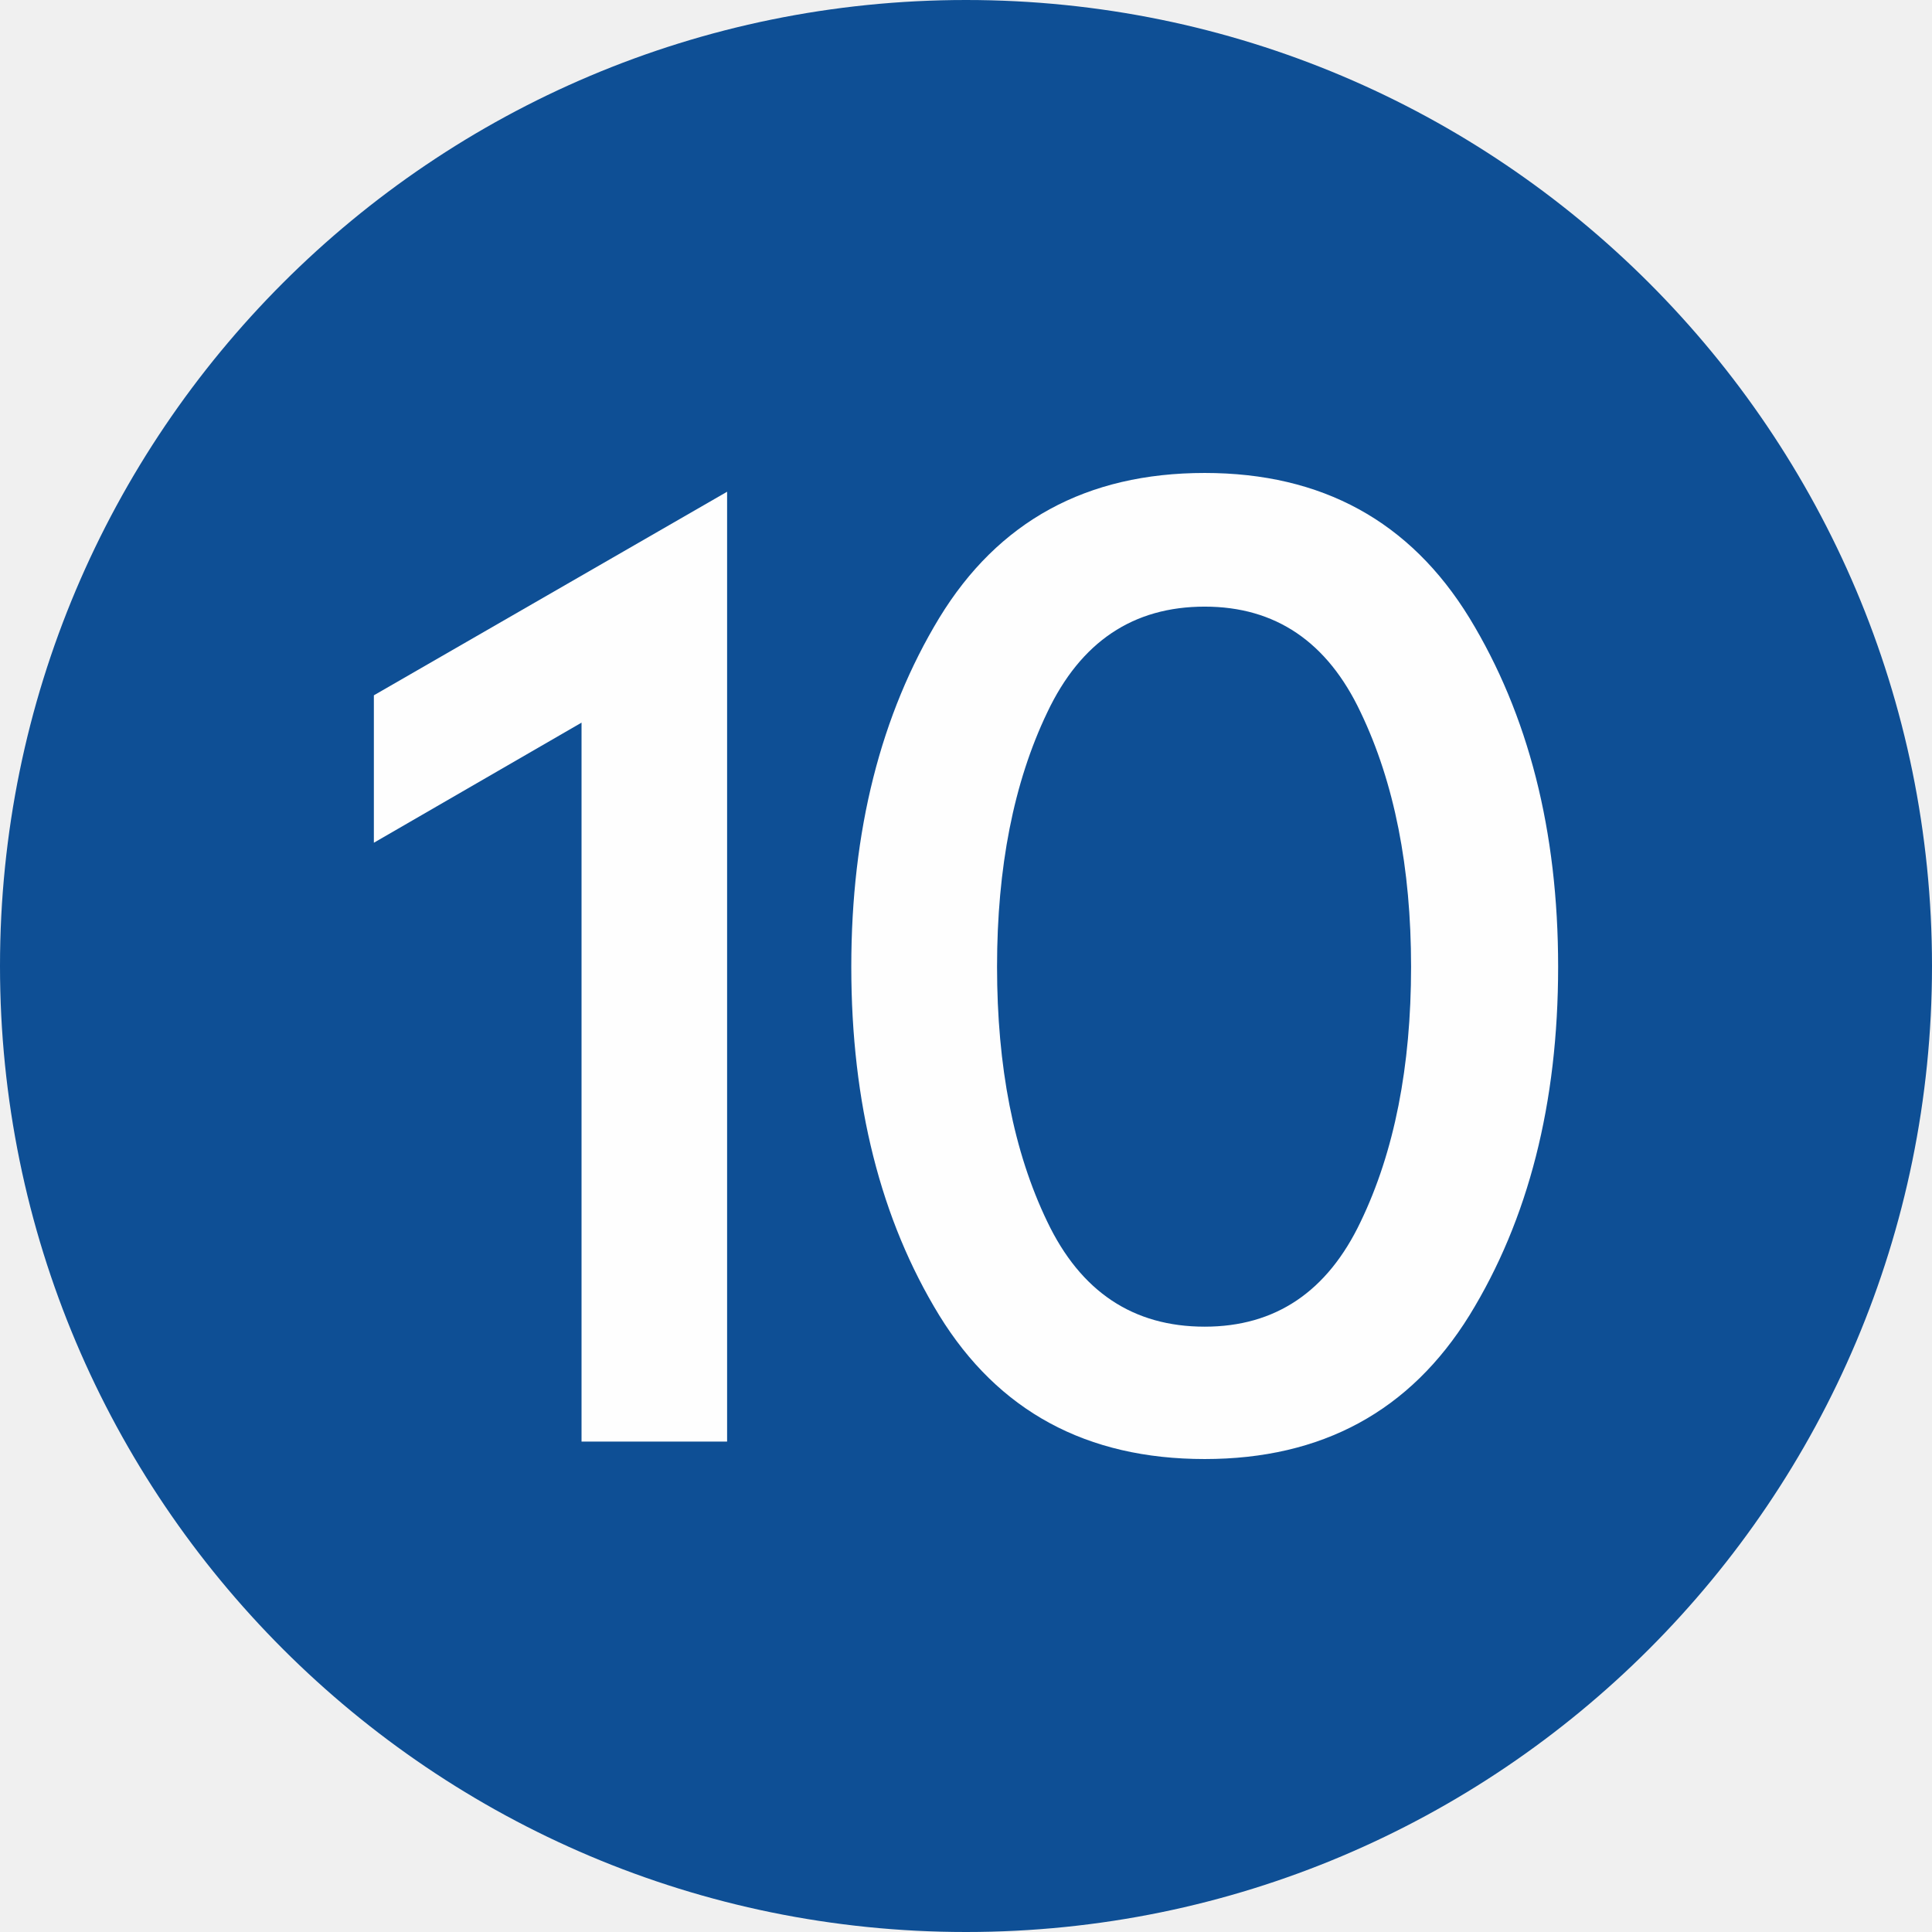
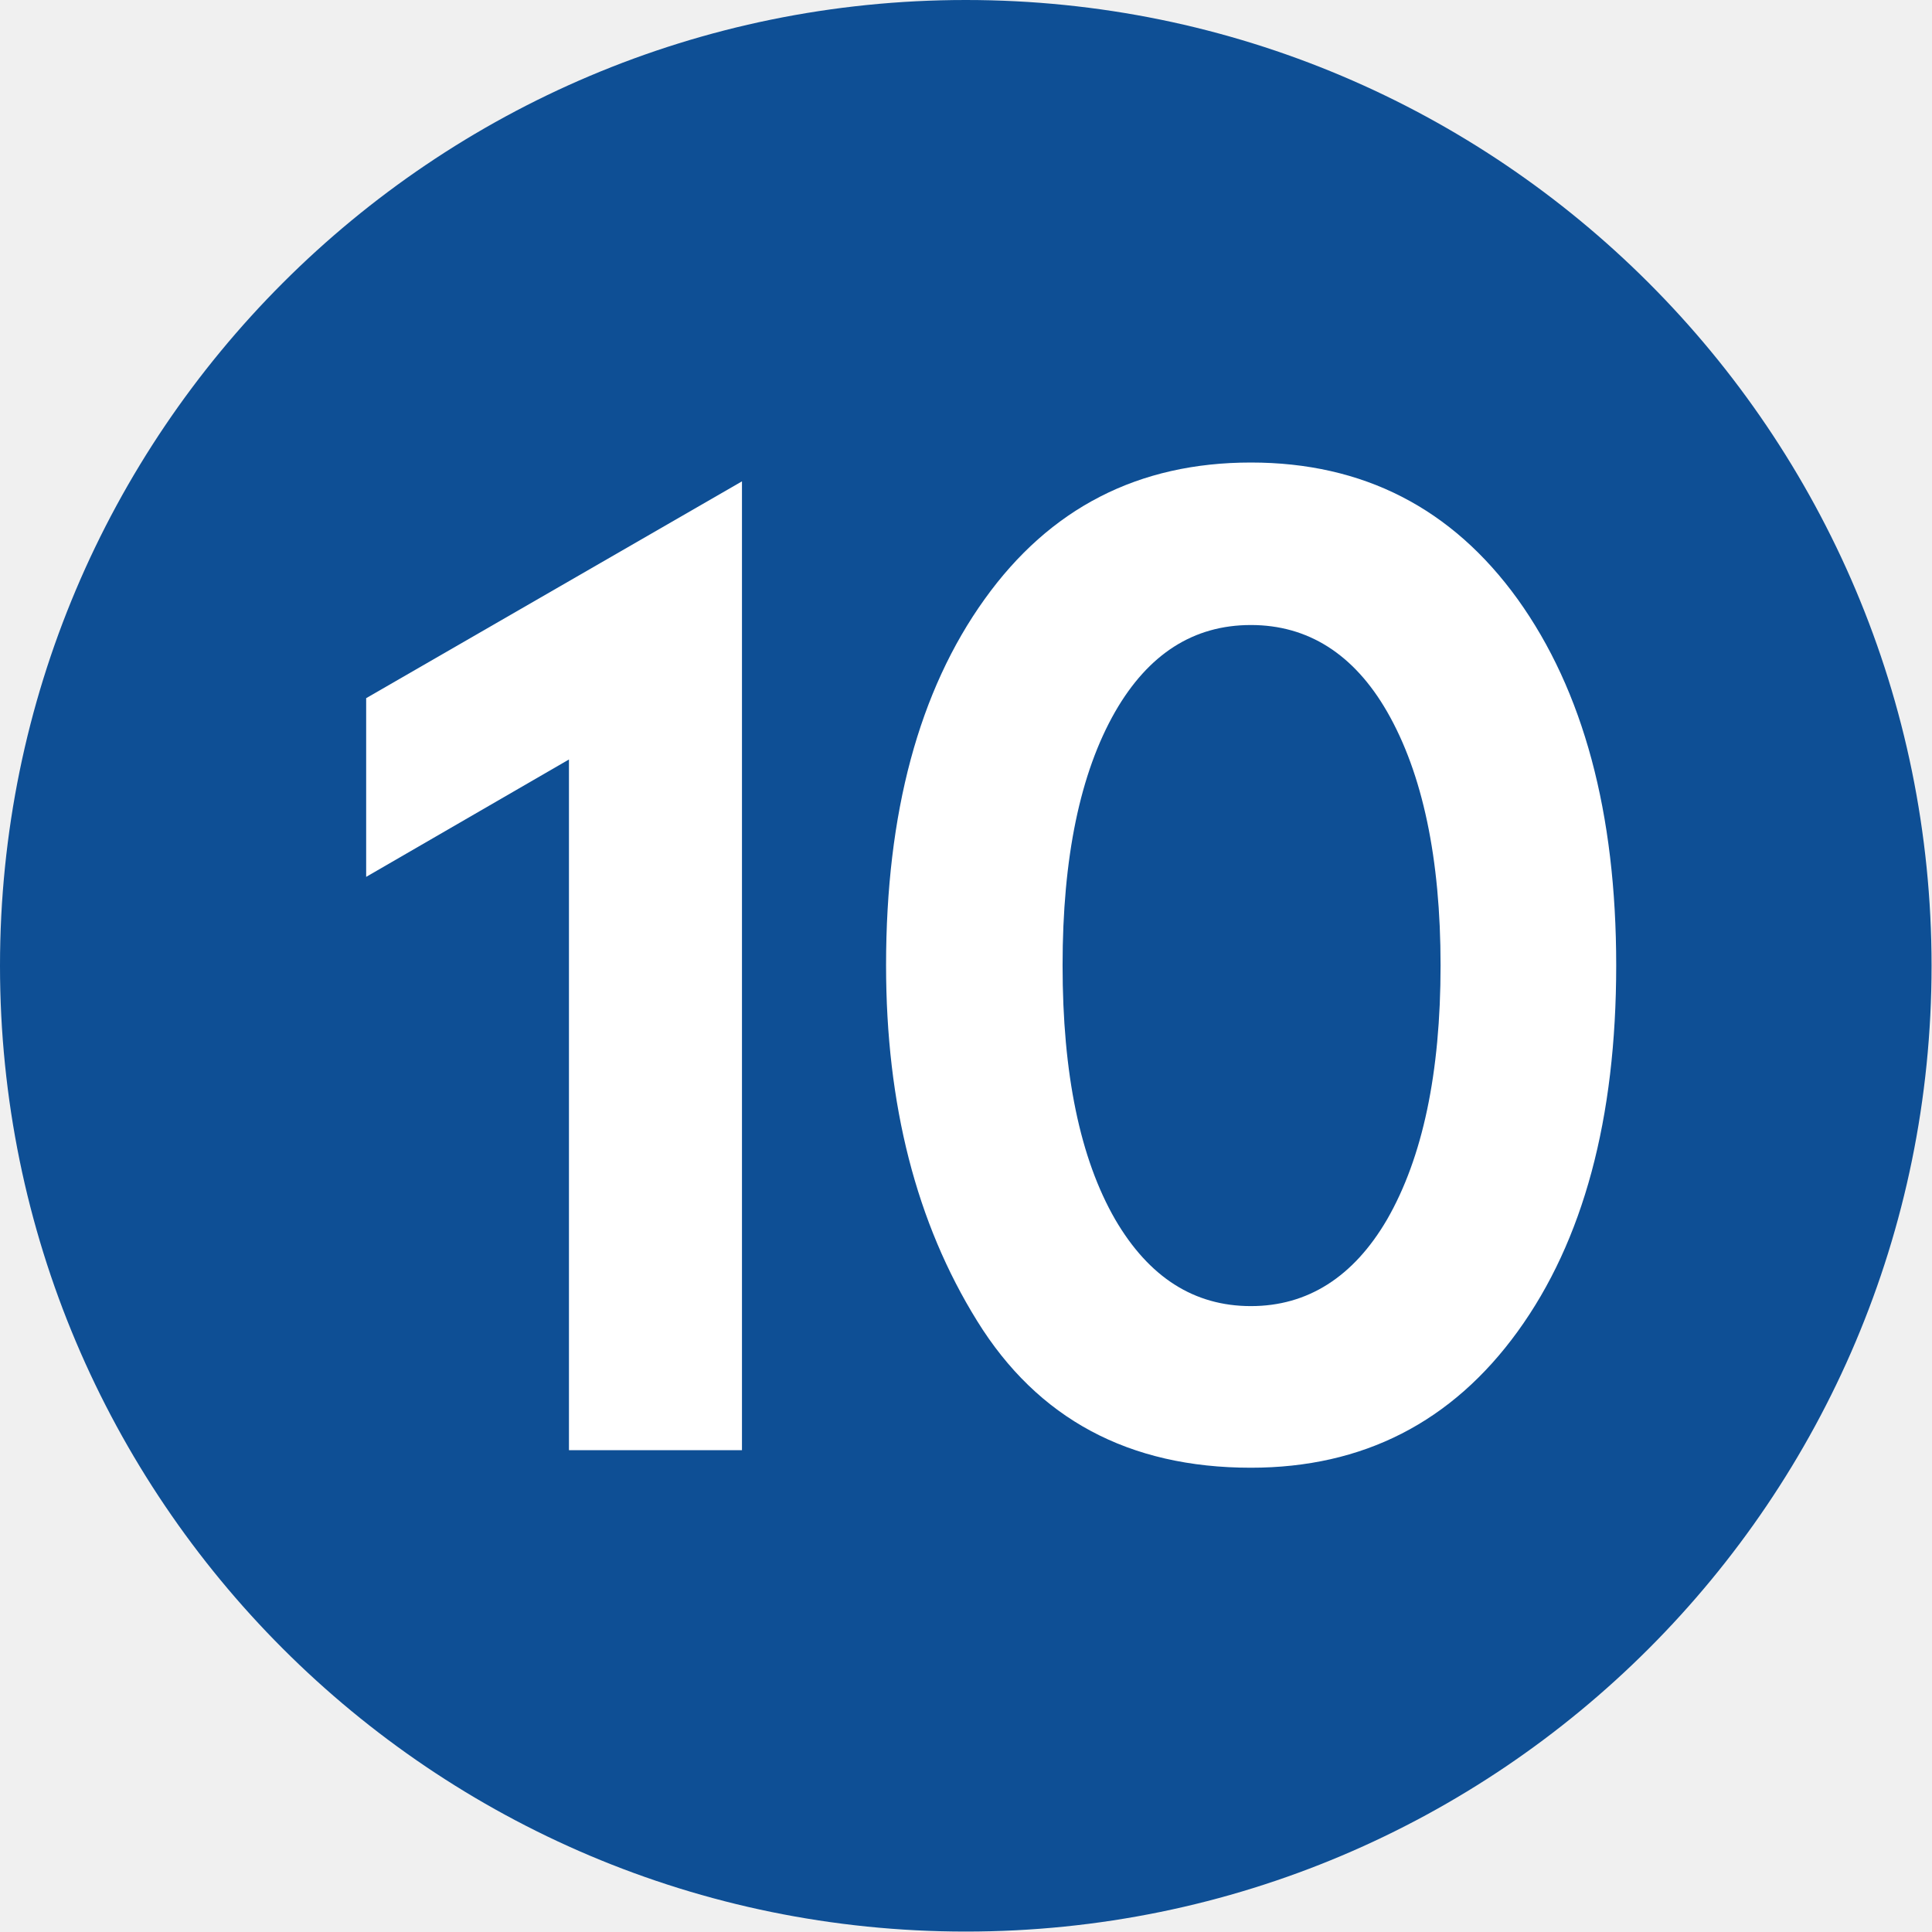
- <svg xmlns="http://www.w3.org/2000/svg" xml:space="preserve" width="591px" height="591px" version="1.1" style="shape-rendering:geometricPrecision; text-rendering:geometricPrecision; image-rendering:optimizeQuality; fill-rule:evenodd; clip-rule:evenodd" viewBox="0 0 103.92 103.92">
+ <svg xmlns="http://www.w3.org/2000/svg" xml:space="preserve" width="590px" height="590px" version="1.1" style="shape-rendering:geometricPrecision; text-rendering:geometricPrecision; image-rendering:optimizeQuality; fill-rule:evenodd; clip-rule:evenodd" viewBox="0 0 44.11 44.11">
  <defs>
    <style type="text/css">
   
    .fil0 {fill:#0E4F95}
-     .fil1 {fill:#FEFEFE;fill-rule:nonzero}
+     .fil1 {fill:#FFFFFF;fill-rule:nonzero}
   
  </style>
  </defs>
  <g id="Layer_x0020_1">
-     <g id="_2527393668560">
-       <circle class="fil0" cx="51.96" cy="51.96" r="51.96" />
-     </g>
-     <polygon class="fil1" points="39.11,77.54 31.28,77.54 31.28,38.87 20.11,45.33 20.11,37.4 39.11,26.45 " />
-     <path id="1" class="fil1" d="M64.8 78.48c-6.36,0 -11.11,-2.58 -14.28,-7.73 -3.15,-5.15 -4.73,-11.4 -4.73,-18.75 0,-7.31 1.58,-13.56 4.73,-18.76 3.17,-5.2 7.92,-7.8 14.28,-7.8 6.31,0 11.05,2.6 14.24,7.8 3.17,5.2 4.77,11.45 4.77,18.76 0,7.35 -1.6,13.6 -4.77,18.75 -3.19,5.15 -7.93,7.73 -14.24,7.73zm0 -7.12c3.8,0 6.6,-1.88 8.39,-5.65 1.81,-3.76 2.71,-8.34 2.71,-13.71 0,-5.33 -0.9,-9.9 -2.71,-13.68 -1.79,-3.8 -4.59,-5.69 -8.39,-5.69 -3.85,0 -6.67,1.89 -8.47,5.69 -1.81,3.78 -2.7,8.35 -2.7,13.68 0,5.37 0.89,9.95 2.7,13.71 1.8,3.77 4.62,5.65 8.47,5.65z" />
+     <circle class="fil0" cx="22.05" cy="22.05" r="22.05" />
+     <polygon class="fil1" points="16.59,33.11 12.99,33.11 12.99,17.34 8.36,20.02 8.36,15.94 16.94,10.99 16.94,33.11 " />
+     <path class="fil1" d="M28.56 10.56c2.56,0 4.59,1.04 6.09,3.12 1.5,2.09 2.25,4.88 2.25,8.36 0,3.5 -0.75,6.29 -2.25,8.36 -1.5,2.07 -3.53,3.11 -6.09,3.11 -2.79,0 -4.87,-1.12 -6.25,-3.35 -1.39,-2.24 -2.08,-4.94 -2.08,-8.12 0,-3.48 0.75,-6.27 2.25,-8.36 1.49,-2.08 3.51,-3.12 6.08,-3.12zm3.11 5.69c-0.76,-1.32 -1.81,-1.98 -3.11,-1.98 -1.31,0 -2.34,0.66 -3.1,1.98 -0.8,1.4 -1.2,3.33 -1.2,5.79 0,2.48 0.4,4.41 1.2,5.8 0.77,1.32 1.8,1.98 3.1,1.98 1.29,0 2.34,-0.66 3.11,-1.98 0.81,-1.41 1.22,-3.34 1.22,-5.8 0,-2.44 -0.41,-4.38 -1.22,-5.79z" />
  </g>
</svg>
